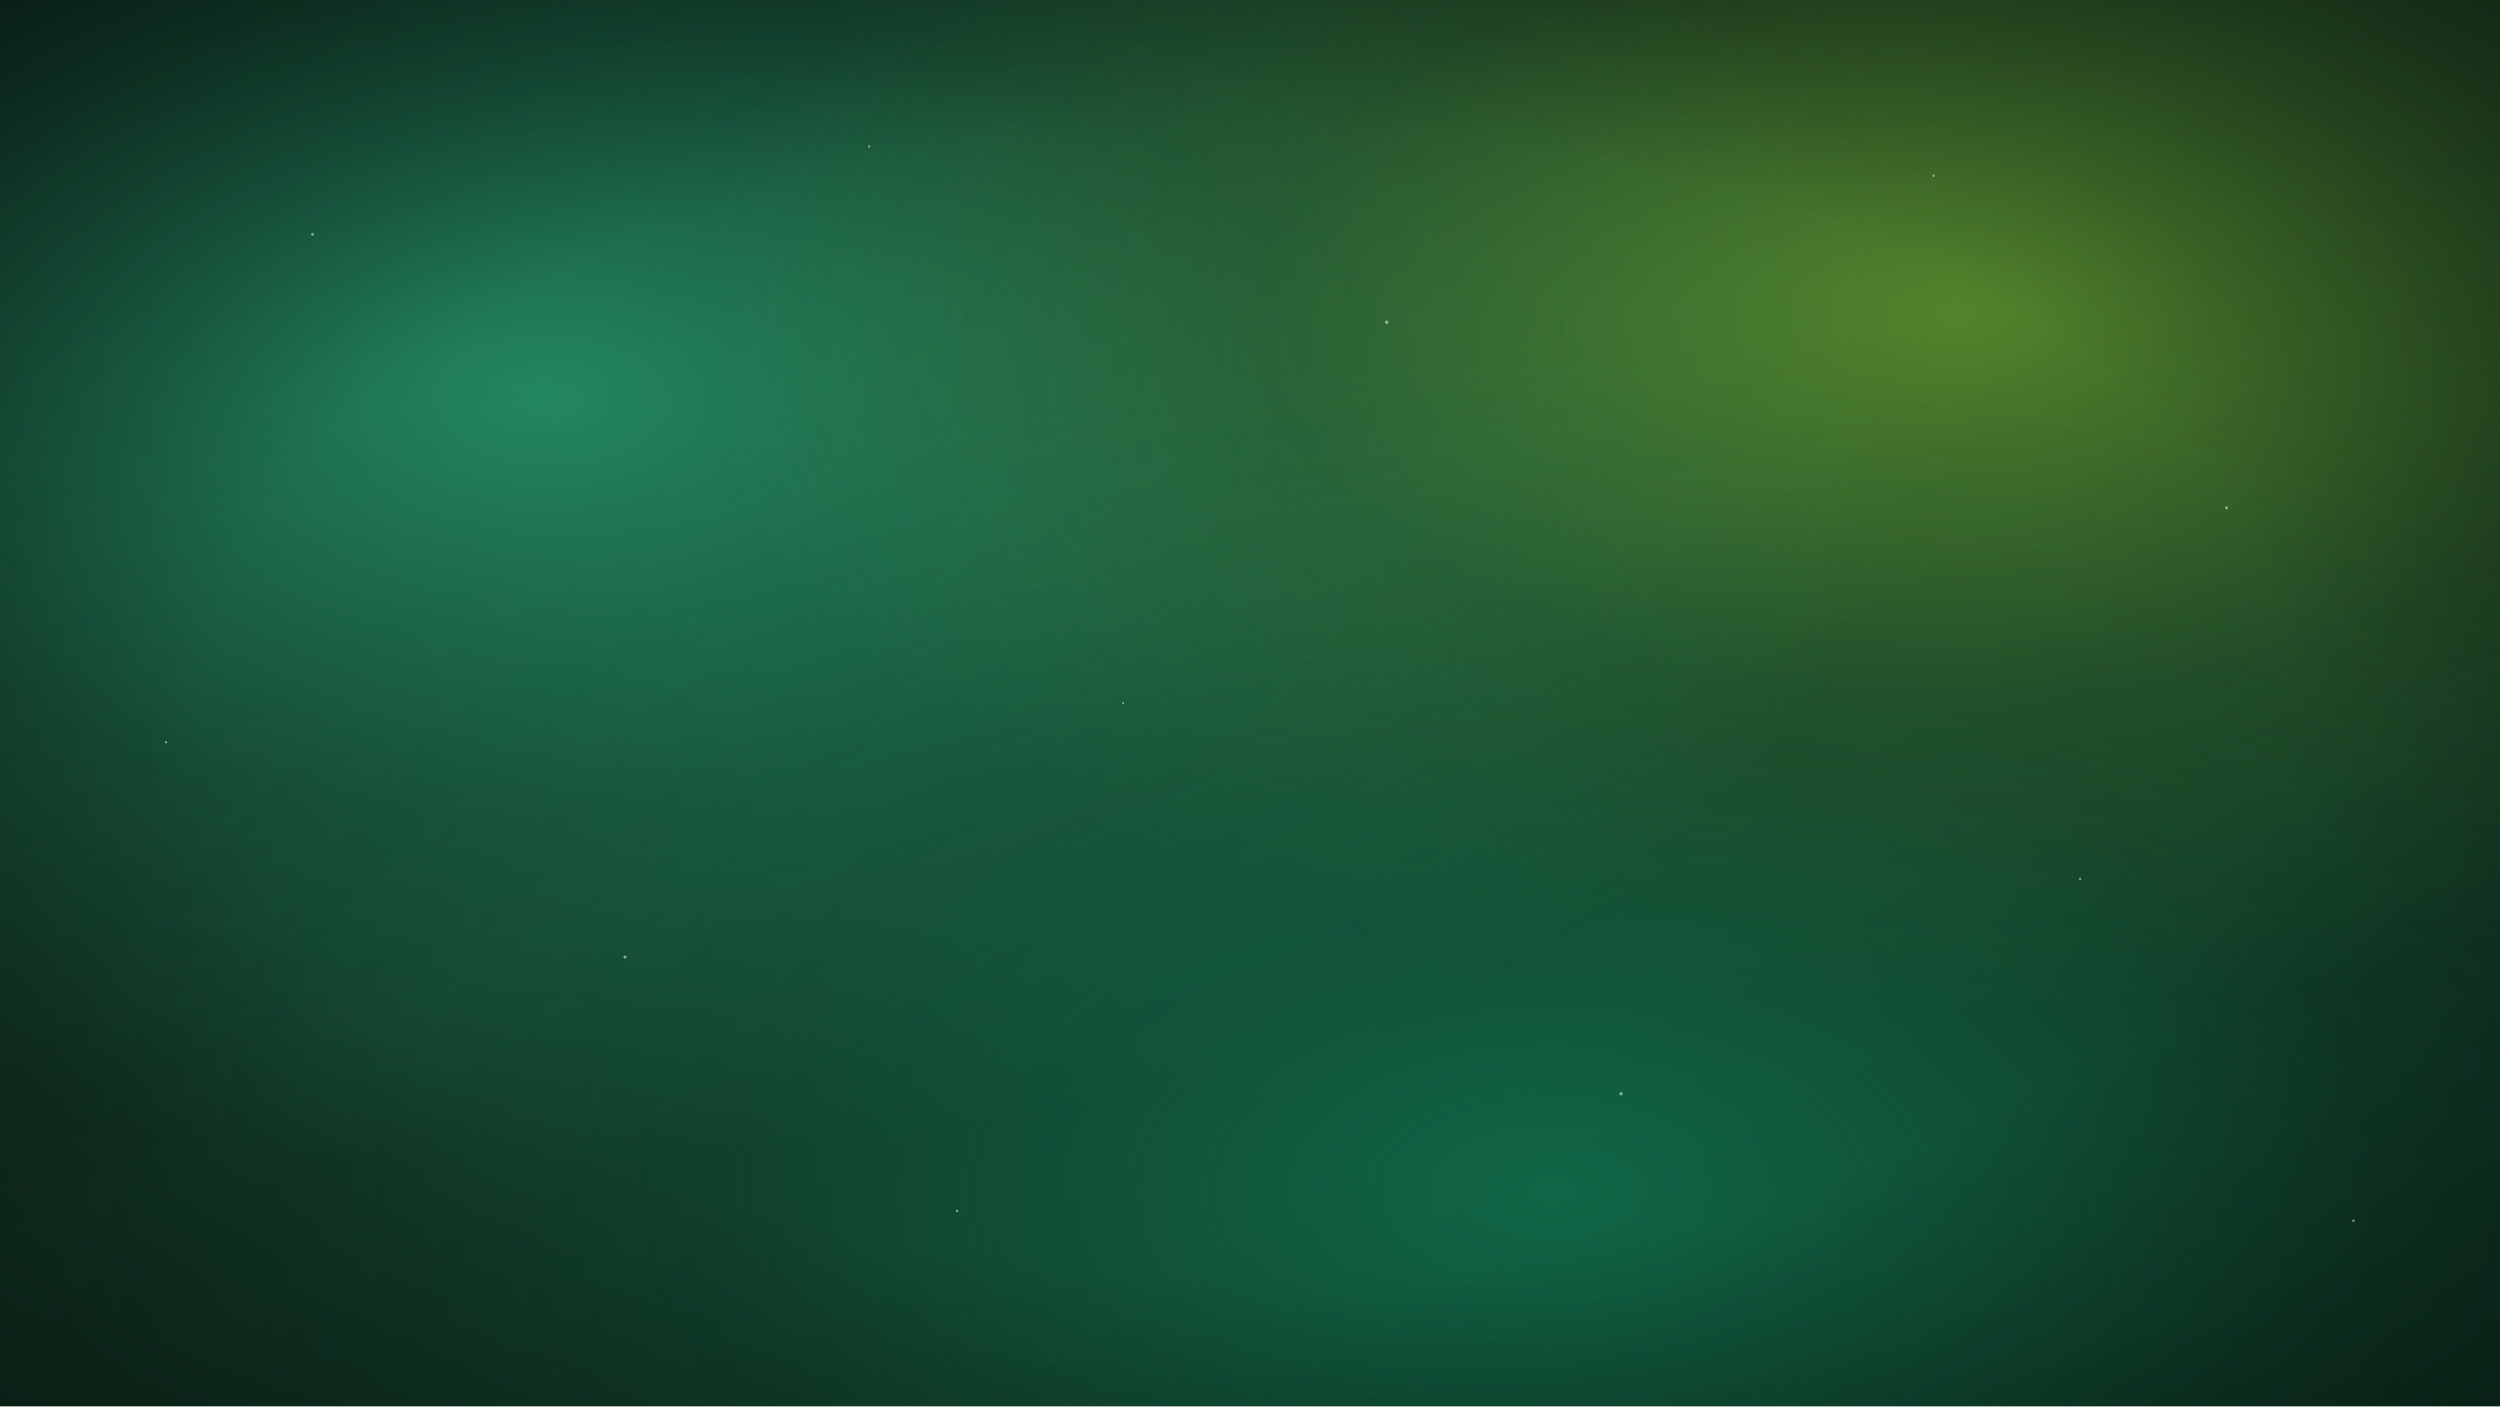
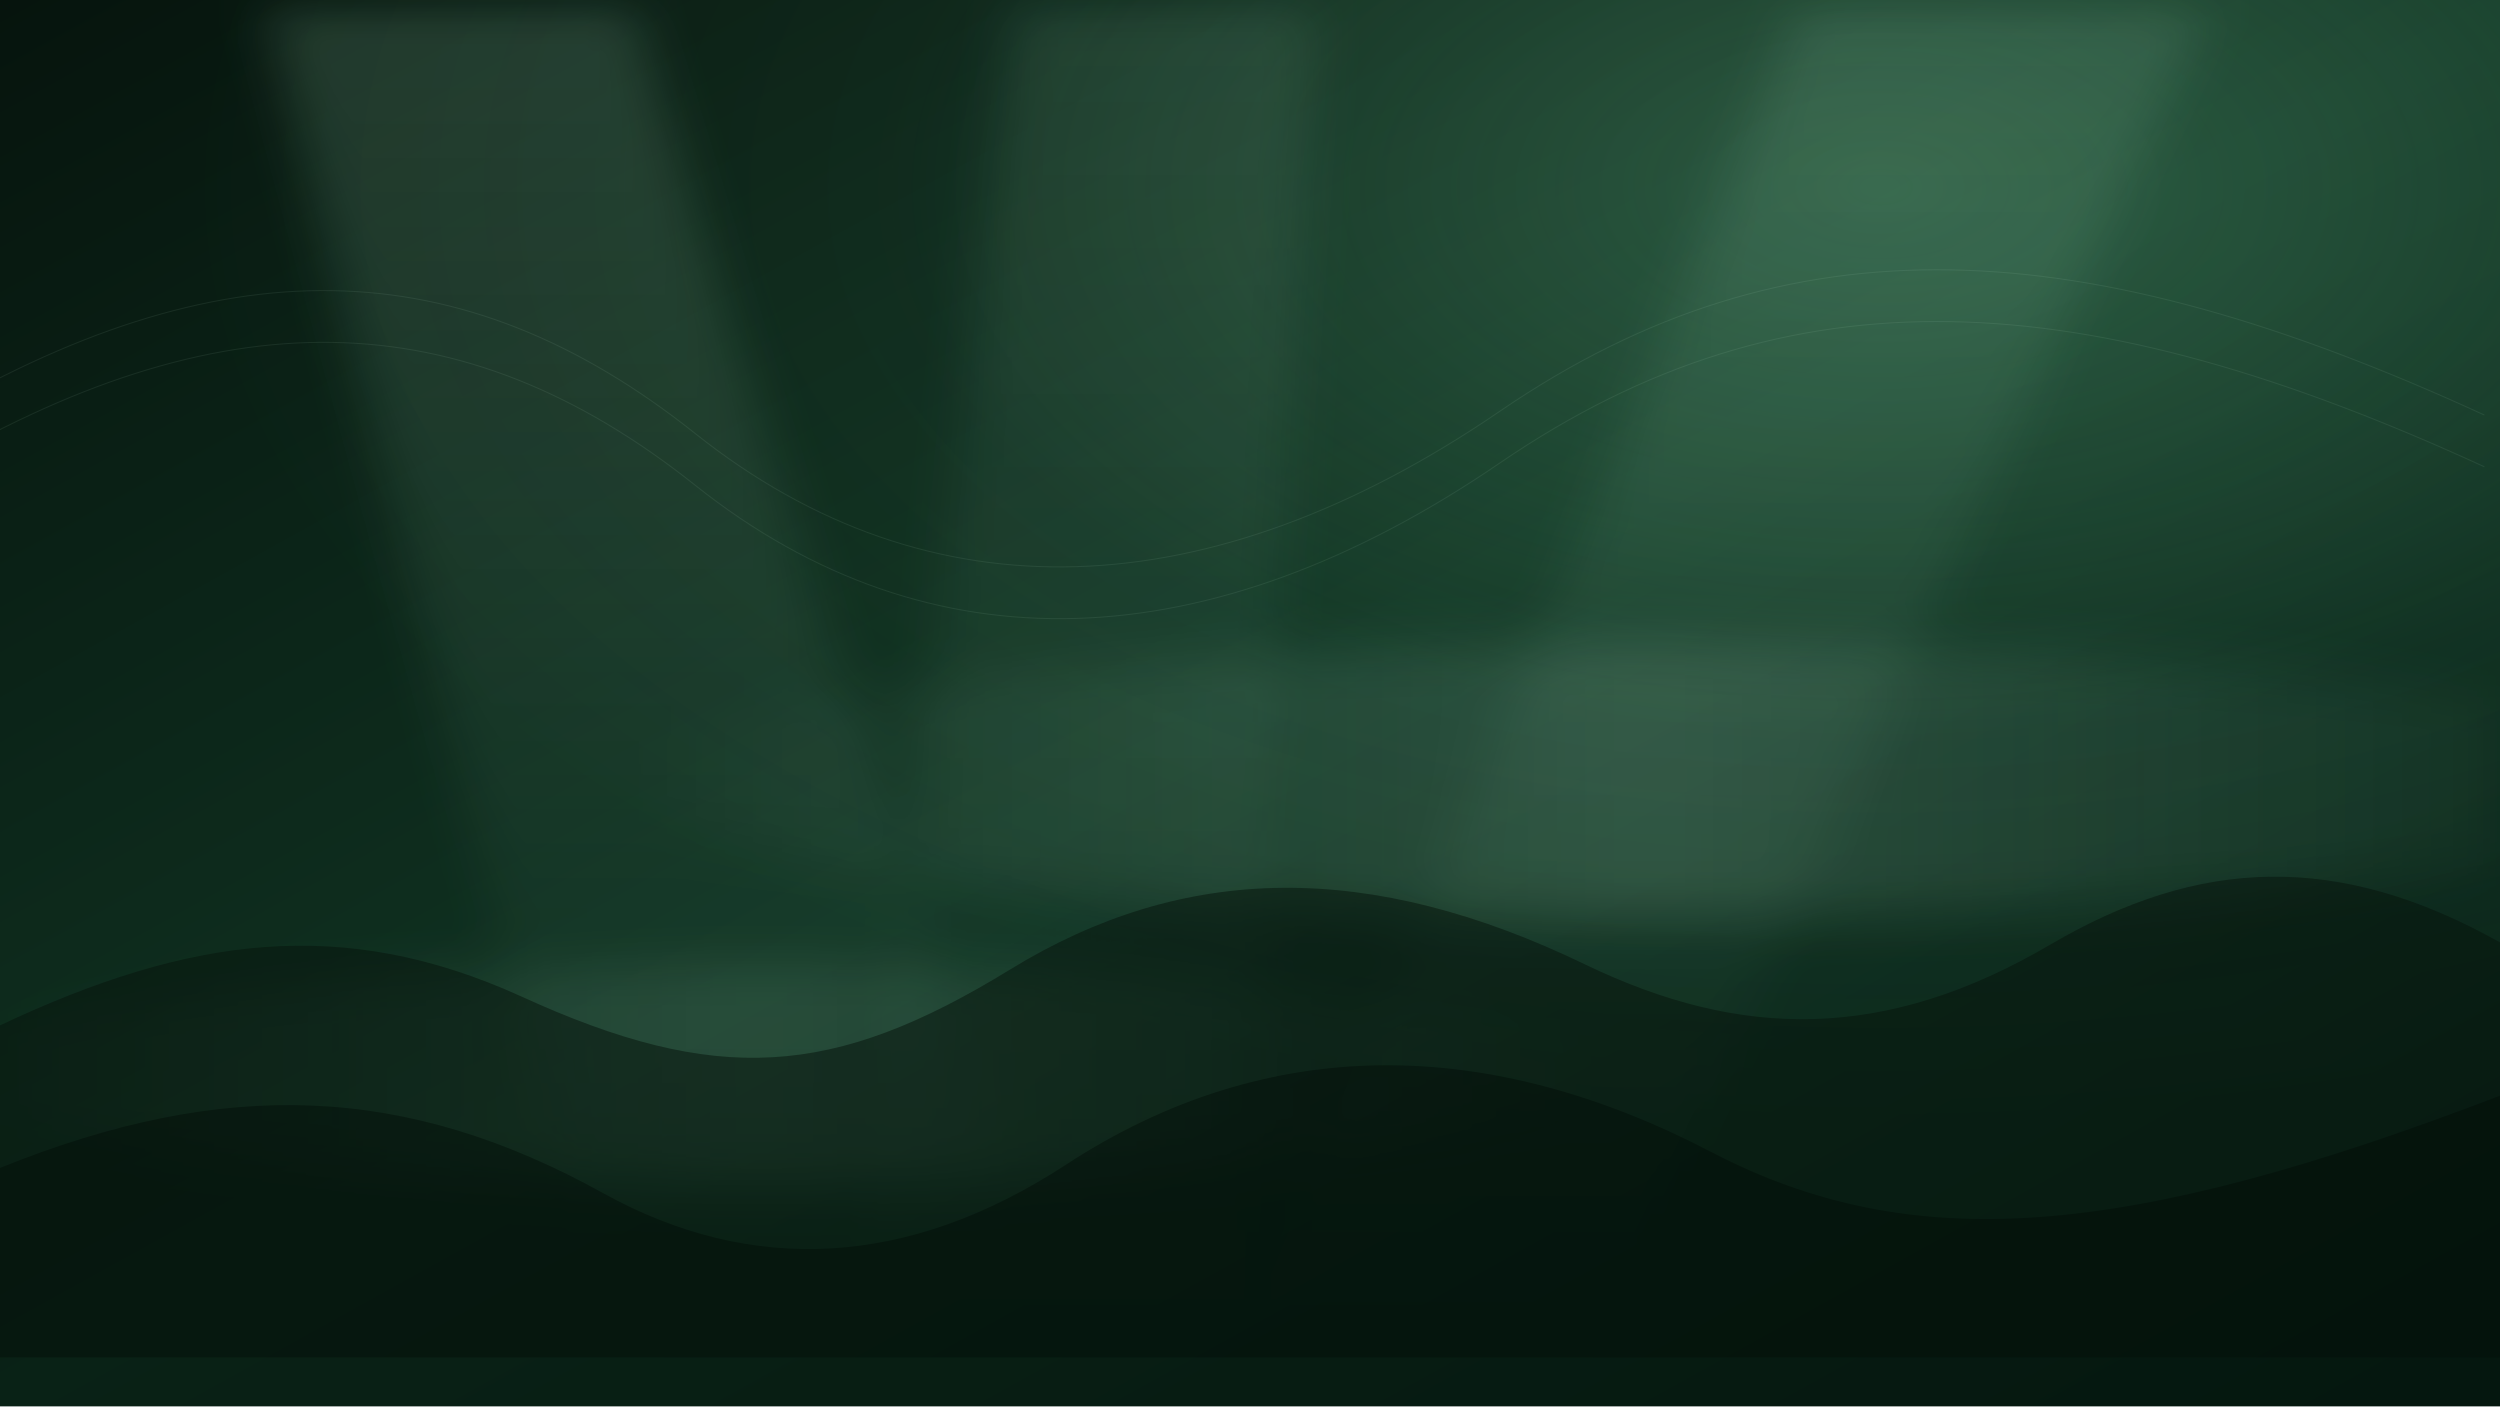
<svg xmlns="http://www.w3.org/2000/svg" width="2560" height="1440" viewBox="0 0 2560 1440">
  <defs>
    <linearGradient id="base" x1="0" y1="0" x2="1" y2="1">
-       <stop offset="0" stop-color="#0a1a12" />
-       <stop offset="0.45" stop-color="#123524" />
-       <stop offset="1" stop-color="#0f2b1c" />
+       <stop offset="0" stop-color="#06140d" />
+       <stop offset=".5" stop-color="#103322" />
+       <stop offset="1" stop-color="#082016" />
    </linearGradient>
-     <radialGradient id="glow1" cx="0.22" cy="0.28" r="0.55">
-       <stop offset="0" stop-color="#34d399" stop-opacity="0.55" />
-       <stop offset="0.55" stop-color="#34d399" stop-opacity="0.18" />
-       <stop offset="1" stop-color="#34d399" stop-opacity="0" />
-     </radialGradient>
-     <radialGradient id="glow2" cx="0.78" cy="0.22" r="0.5">
-       <stop offset="0" stop-color="#a3e635" stop-opacity="0.45" />
-       <stop offset="0.55" stop-color="#a3e635" stop-opacity="0.12" />
-       <stop offset="1" stop-color="#a3e635" stop-opacity="0" />
-     </radialGradient>
-     <radialGradient id="glow3" cx="0.62" cy="0.85" r="0.6">
-       <stop offset="0" stop-color="#10b981" stop-opacity="0.4" />
-       <stop offset="0.55" stop-color="#10b981" stop-opacity="0.1" />
-       <stop offset="1" stop-color="#10b981" stop-opacity="0" />
-     </radialGradient>
-     <radialGradient id="vignette" cx="0.5" cy="0.5" r="0.75">
-       <stop offset="0.55" stop-color="#000" stop-opacity="0" />
-       <stop offset="1" stop-color="#000" stop-opacity="0.45" />
+     <linearGradient id="mist" x1="0" y1="0" x2="1" y2="0">
+       <stop offset="0" stop-color="#c2f6db" stop-opacity="0" />
+       <stop offset=".5" stop-color="#c2f6db" stop-opacity=".14" />
+       <stop offset="1" stop-color="#c2f6db" stop-opacity="0" />
+     </linearGradient>
+     <linearGradient id="beam" x1="0" y1="0" x2="0" y2="1">
+       <stop offset="0" stop-color="#bcffd5" stop-opacity=".15" />
+       <stop offset="1" stop-color="#bcffd5" stop-opacity="0" />
+     </linearGradient>
+     <filter id="blur" x="-20%" y="-20%" width="140%" height="140%">
+       <feGaussianBlur stdDeviation="26" />
+     </filter>
+     <radialGradient id="light" cx=".75" cy=".13" r=".68">
+       <stop offset="0" stop-color="#8be7b1" stop-opacity=".24" />
+       <stop offset=".58" stop-color="#8be7b1" stop-opacity=".04" />
+       <stop offset="1" stop-color="#8be7b1" stop-opacity="0" />
    </radialGradient>
  </defs>
  <rect width="2560" height="1440" fill="url(#base)" />
-   <rect width="2560" height="1440" fill="url(#glow1)" />
-   <rect width="2560" height="1440" fill="url(#glow2)" />
-   <rect width="2560" height="1440" fill="url(#glow3)" />
-   <g fill="#ffffff" opacity="0.5">
-     <circle cx="320" cy="240" r="1.6" />
-     <circle cx="890" cy="150" r="1.2" />
-     <circle cx="1420" cy="330" r="1.8" />
-     <circle cx="1980" cy="180" r="1.3" />
-     <circle cx="2280" cy="520" r="1.5" />
-     <circle cx="170" cy="760" r="1.2" />
-     <circle cx="640" cy="980" r="1.6" />
-     <circle cx="1150" cy="720" r="1.1" />
-     <circle cx="1660" cy="1120" r="1.7" />
-     <circle cx="2130" cy="900" r="1.2" />
-     <circle cx="2410" cy="1250" r="1.5" />
-     <circle cx="980" cy="1240" r="1.3" />
+   <rect width="2560" height="1440" fill="url(#light)" />
+   <g filter="url(#blur)">
+     <path d="M250-80 620-80l420 1350H590Z" fill="url(#beam)" />
+     <path d="M1050-80h300l-80 1440H870Z" fill="url(#beam)" opacity=".62" />
+     <path d="M1880-80h420l-660 1440h-360Z" fill="url(#beam)" opacity=".75" />
+     <ellipse cx="1690" cy="800" rx="1060" ry="140" fill="url(#mist)" />
+     <ellipse cx="780" cy="1100" rx="850" ry="112" fill="url(#mist)" opacity=".78" />
  </g>
-   <rect width="2560" height="1440" fill="url(#vignette)" />
+   <path d="M0 1050c195-92 352-112 533-30 201 92 320 84 501-27 179-110 369-112 590-5 158 76 306 79 476-21 152-89 294-95 460-2v425H0Z" fill="#06140d" fill-opacity=".52" />
+   <path d="M0 1196c230-93 416-86 618 26 152 84 312 76 473-29 208-136 434-132 662-13 204 106 421 90 807-58v318H0Z" fill="#020b06" fill-opacity=".42" />
+   <g fill="none" stroke="#d9ffe7" stroke-opacity=".075">
+     <path d="M-80 431c305-182 552-178 792 13s527 180 824-23 599-184 1008 4" />
+     <path d="M-80 484c305-182 552-178 792 13s527 180 824-23 599-184 1008 4" />
+   </g>
</svg>
